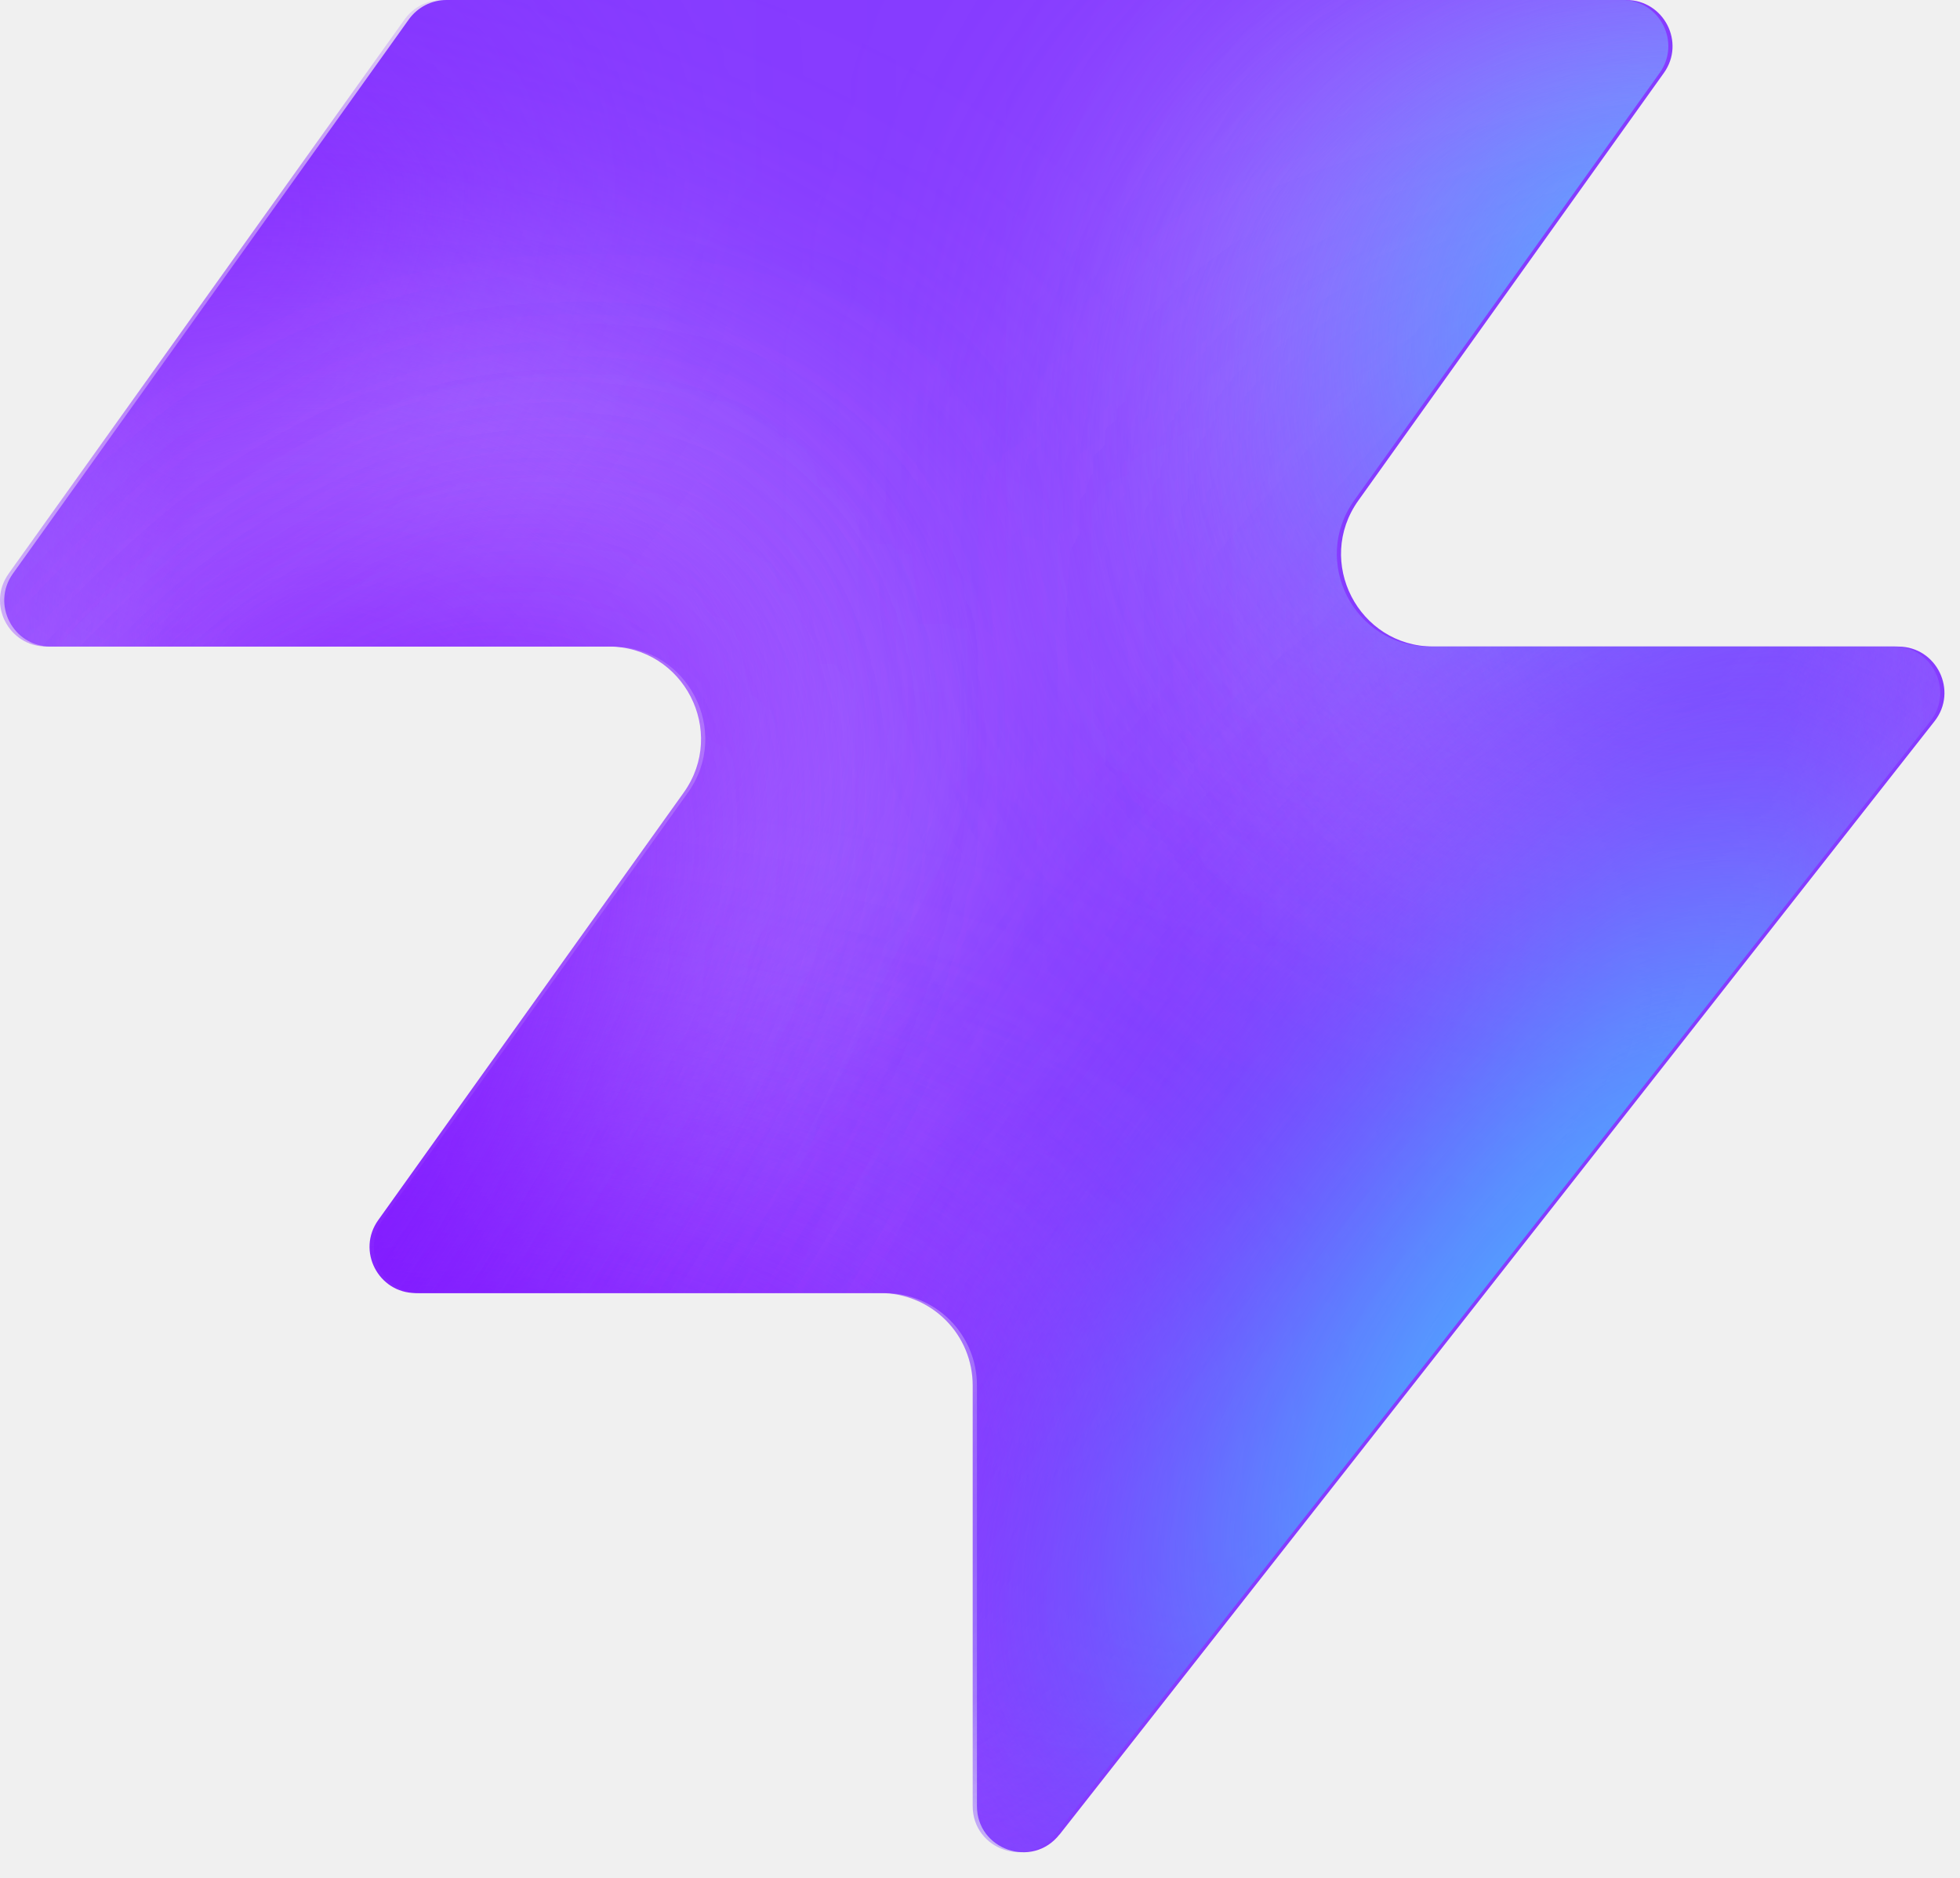
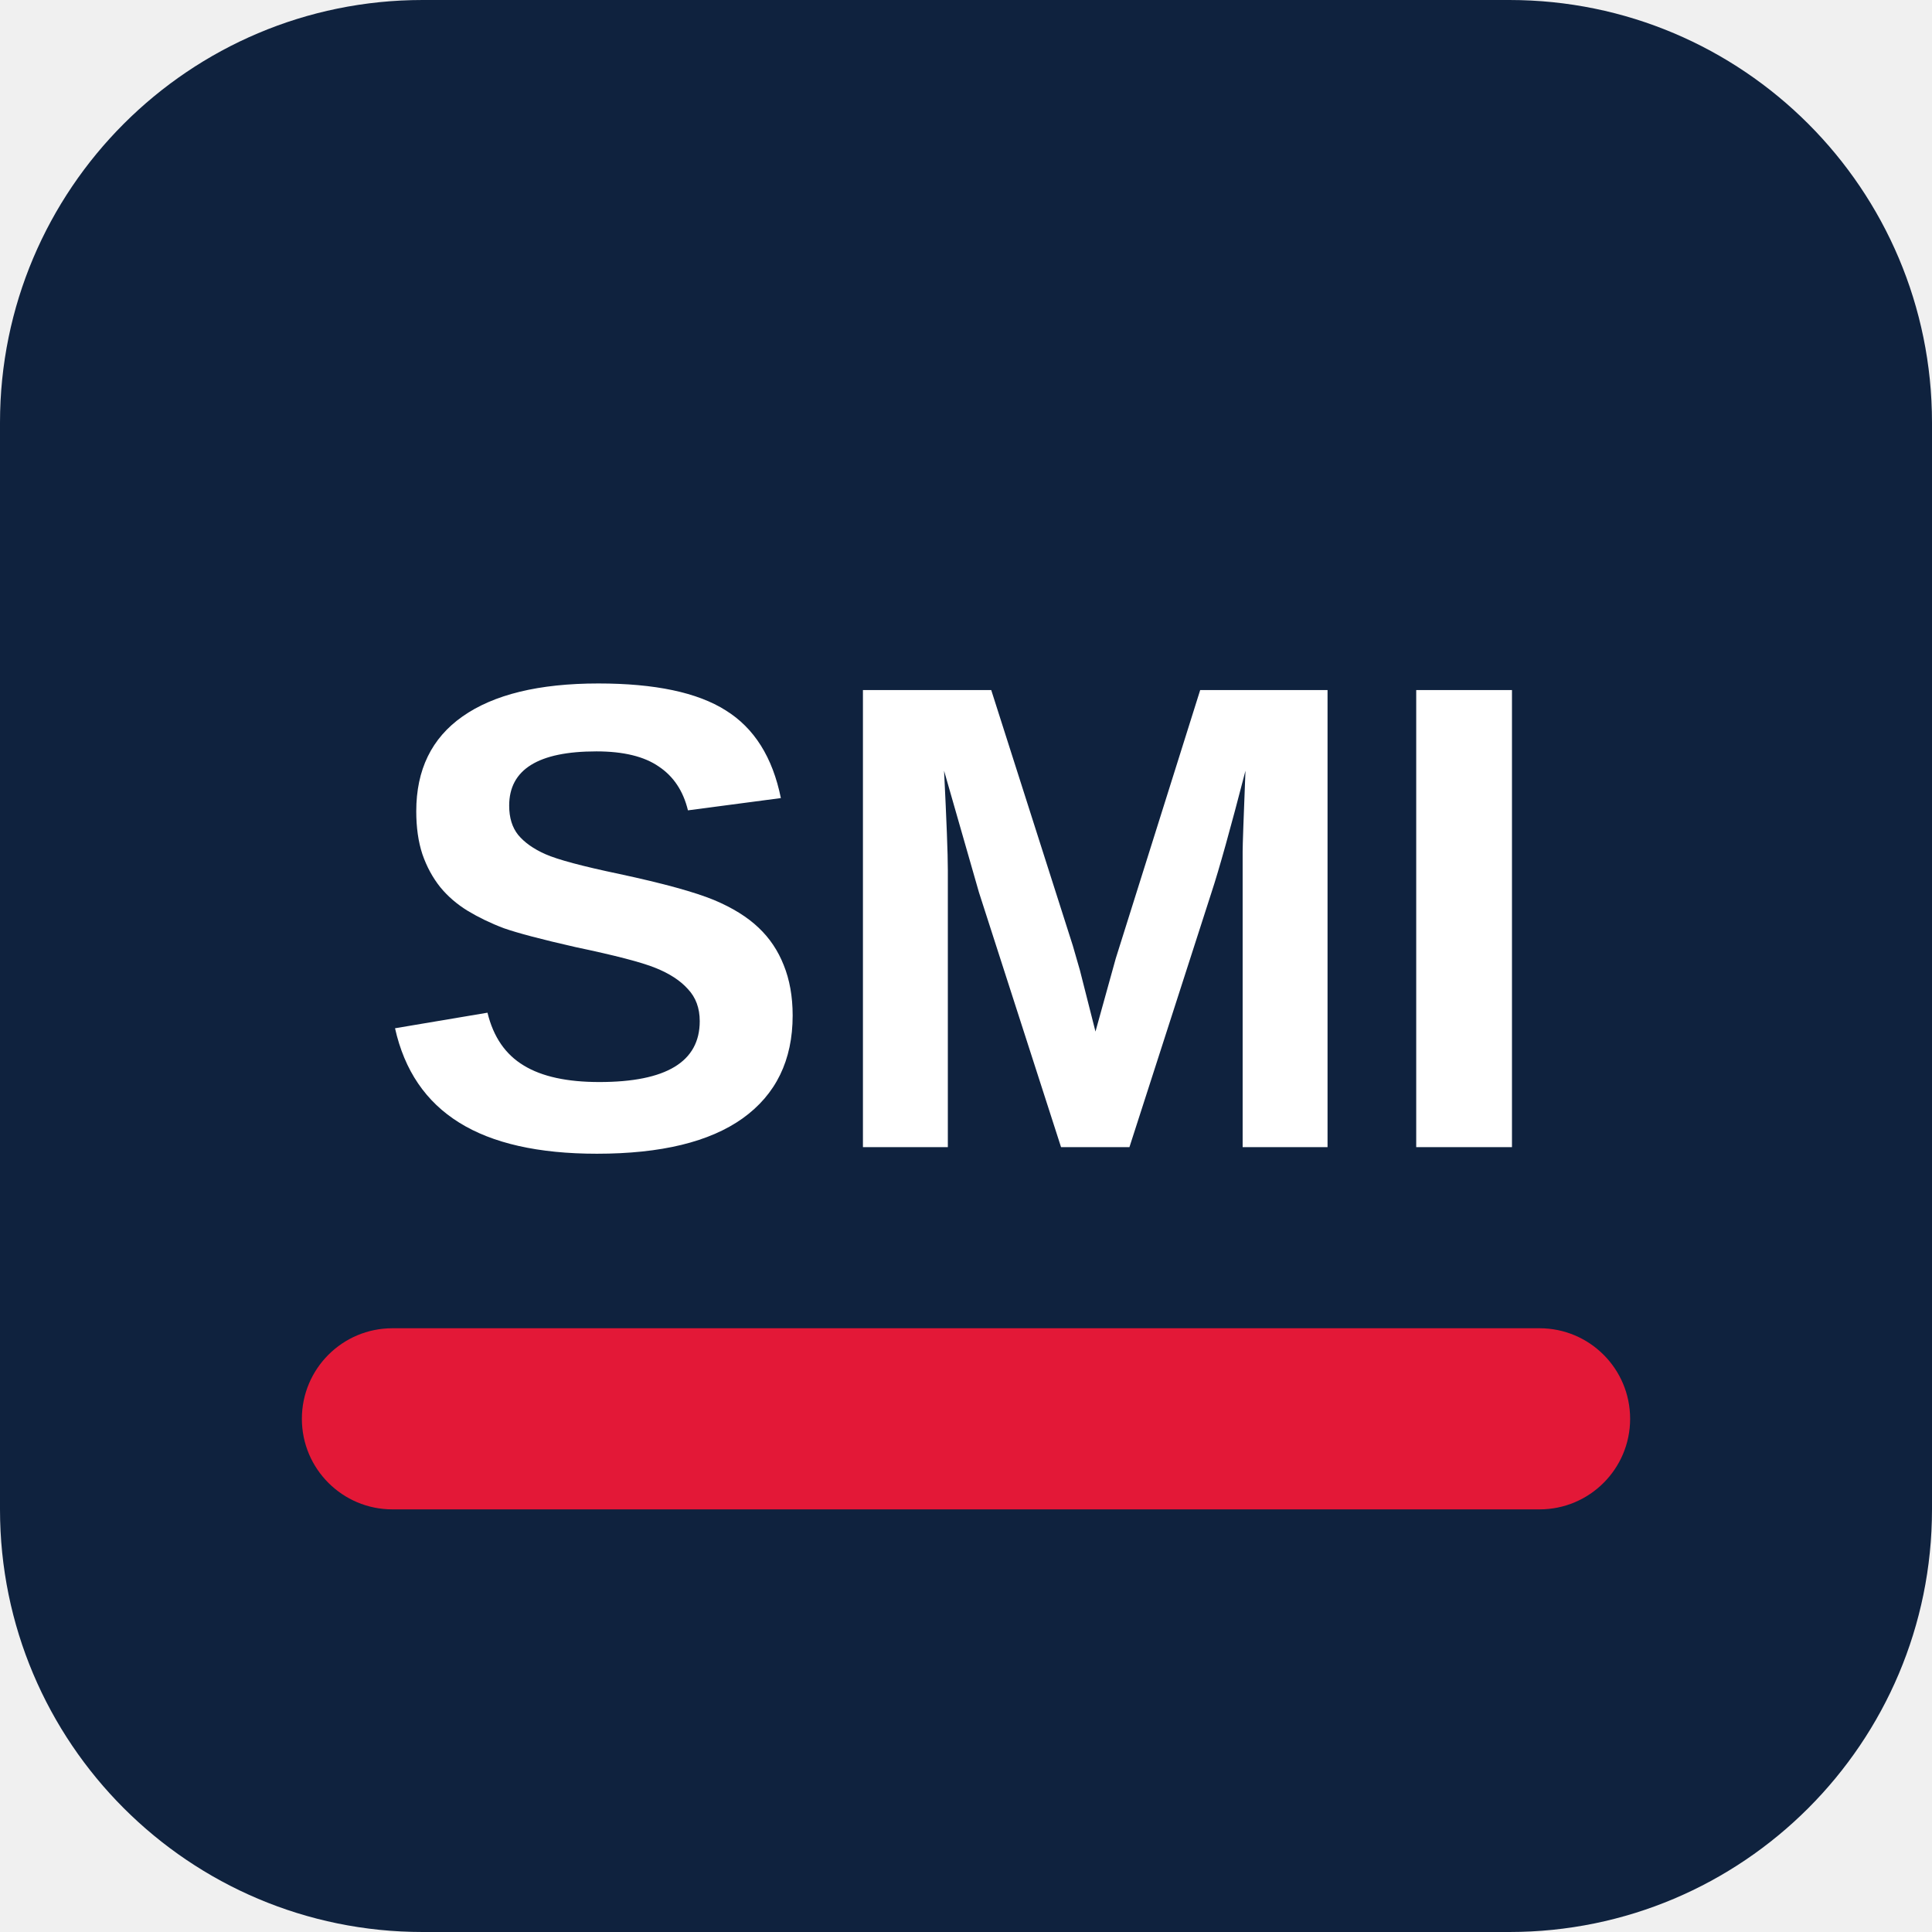
- <svg xmlns="http://www.w3.org/2000/svg" width="48" height="46" fill="none" viewBox="0 0 48 46">
-   <path fill="#863bff" d="M25.946 44.938c-.664.845-2.021.375-2.021-.698V33.937a2.26 2.26 0 0 0-2.262-2.262H10.287c-.92 0-1.456-1.04-.92-1.788l7.48-10.471c1.07-1.497 0-3.578-1.842-3.578H1.237c-.92 0-1.456-1.04-.92-1.788L10.013.474c.214-.297.556-.474.92-.474h28.894c.92 0 1.456 1.04.92 1.788l-7.48 10.471c-1.07 1.498 0 3.579 1.842 3.579h11.377c.943 0 1.473 1.088.89 1.83L25.947 44.94z" style="fill:#863bff;fill:color(display-p3 .525 .23 1);fill-opacity:1" />
-   <mask id="a" width="48" height="46" x="0" y="0" maskUnits="userSpaceOnUse" style="mask-type:alpha">
-     <path fill="#000" d="M25.842 44.938c-.664.844-2.021.375-2.021-.698V33.937a2.26 2.26 0 0 0-2.262-2.262H10.183c-.92 0-1.456-1.04-.92-1.788l7.48-10.471c1.07-1.498 0-3.579-1.842-3.579H1.133c-.92 0-1.456-1.04-.92-1.787L9.91.473c.214-.297.556-.474.92-.474h28.894c.92 0 1.456 1.04.92 1.788l-7.48 10.471c-1.07 1.498 0 3.578 1.842 3.578h11.377c.943 0 1.473 1.088.89 1.832L25.843 44.94z" style="fill:#000;fill-opacity:1" />
-   </mask>
-   <g mask="url(#a)">
-     <g filter="url(#b)">
-       <ellipse cx="5.508" cy="14.704" fill="#ede6ff" rx="5.508" ry="14.704" style="fill:#ede6ff;fill:color(display-p3 .927 .903 1);fill-opacity:1" transform="matrix(.00324 1 1 -.00324 -4.47 31.516)" />
-     </g>
-     <g filter="url(#c)">
-       <ellipse cx="10.399" cy="29.851" fill="#ede6ff" rx="10.399" ry="29.851" style="fill:#ede6ff;fill:color(display-p3 .927 .903 1);fill-opacity:1" transform="matrix(.00324 1 1 -.00324 -39.328 7.883)" />
-     </g>
-     <g filter="url(#d)">
-       <ellipse cx="5.508" cy="30.487" fill="#7e14ff" rx="5.508" ry="30.487" style="fill:#7e14ff;fill:color(display-p3 .492 .077 1);fill-opacity:1" transform="rotate(89.814 -25.913 -14.639)scale(1 -1)" />
-     </g>
-     <g filter="url(#e)">
-       <ellipse cx="5.508" cy="30.599" fill="#7e14ff" rx="5.508" ry="30.599" style="fill:#7e14ff;fill:color(display-p3 .492 .077 1);fill-opacity:1" transform="rotate(89.814 -32.644 -3.334)scale(1 -1)" />
-     </g>
-     <g filter="url(#f)">
-       <ellipse cx="5.508" cy="30.599" fill="#7e14ff" rx="5.508" ry="30.599" style="fill:#7e14ff;fill:color(display-p3 .492 .077 1);fill-opacity:1" transform="matrix(.00324 1 1 -.00324 -34.34 30.47)" />
-     </g>
-     <g filter="url(#g)">
-       <ellipse cx="14.072" cy="22.078" fill="#ede6ff" rx="14.072" ry="22.078" style="fill:#ede6ff;fill:color(display-p3 .927 .903 1);fill-opacity:1" transform="rotate(93.35 24.506 48.493)scale(-1 1)" />
-     </g>
-     <g filter="url(#h)">
-       <ellipse cx="3.47" cy="21.501" fill="#7e14ff" rx="3.47" ry="21.501" style="fill:#7e14ff;fill:color(display-p3 .492 .077 1);fill-opacity:1" transform="rotate(89.009 28.708 47.59)scale(-1 1)" />
-     </g>
-     <g filter="url(#i)">
-       <ellipse cx="3.47" cy="21.501" fill="#7e14ff" rx="3.47" ry="21.501" style="fill:#7e14ff;fill:color(display-p3 .492 .077 1);fill-opacity:1" transform="rotate(89.009 28.708 47.59)scale(-1 1)" />
-     </g>
-     <g filter="url(#j)">
-       <ellipse cx=".387" cy="8.972" fill="#7e14ff" rx="4.407" ry="29.108" style="fill:#7e14ff;fill:color(display-p3 .492 .077 1);fill-opacity:1" transform="rotate(39.51 .387 8.972)" />
-     </g>
-     <g filter="url(#k)">
-       <ellipse cx="47.523" cy="-6.092" fill="#7e14ff" rx="4.407" ry="29.108" style="fill:#7e14ff;fill:color(display-p3 .492 .077 1);fill-opacity:1" transform="rotate(37.892 47.523 -6.092)" />
-     </g>
-     <g filter="url(#l)">
-       <ellipse cx="41.412" cy="6.333" fill="#47bfff" rx="5.971" ry="9.665" style="fill:#47bfff;fill:color(display-p3 .28 .748 1);fill-opacity:1" transform="rotate(37.892 41.412 6.333)" />
-     </g>
-     <g filter="url(#m)">
-       <ellipse cx="-1.879" cy="38.332" fill="#7e14ff" rx="4.407" ry="29.108" style="fill:#7e14ff;fill:color(display-p3 .492 .077 1);fill-opacity:1" transform="rotate(37.892 -1.88 38.332)" />
-     </g>
-     <g filter="url(#n)">
-       <ellipse cx="-1.879" cy="38.332" fill="#7e14ff" rx="4.407" ry="29.108" style="fill:#7e14ff;fill:color(display-p3 .492 .077 1);fill-opacity:1" transform="rotate(37.892 -1.88 38.332)" />
-     </g>
-     <g filter="url(#o)">
-       <ellipse cx="35.651" cy="29.907" fill="#7e14ff" rx="4.407" ry="29.108" style="fill:#7e14ff;fill:color(display-p3 .492 .077 1);fill-opacity:1" transform="rotate(37.892 35.651 29.907)" />
-     </g>
-     <g filter="url(#p)">
-       <ellipse cx="38.418" cy="32.4" fill="#47bfff" rx="5.971" ry="15.297" style="fill:#47bfff;fill:color(display-p3 .28 .748 1);fill-opacity:1" transform="rotate(37.892 38.418 32.4)" />
-     </g>
-   </g>
-   <defs>
-     <filter id="b" width="60.045" height="41.654" x="-19.77" y="16.149" color-interpolation-filters="sRGB" filterUnits="userSpaceOnUse">
-       <feFlood flood-opacity="0" result="BackgroundImageFix" />
-       <feBlend in="SourceGraphic" in2="BackgroundImageFix" result="shape" />
-       <feGaussianBlur result="effect1_foregroundBlur_2002_17158" stdDeviation="7.659" />
-     </filter>
-     <filter id="c" width="90.34" height="51.437" x="-54.613" y="-7.533" color-interpolation-filters="sRGB" filterUnits="userSpaceOnUse">
-       <feFlood flood-opacity="0" result="BackgroundImageFix" />
-       <feBlend in="SourceGraphic" in2="BackgroundImageFix" result="shape" />
-       <feGaussianBlur result="effect1_foregroundBlur_2002_17158" stdDeviation="7.659" />
-     </filter>
-     <filter id="d" width="79.355" height="29.4" x="-49.64" y="2.03" color-interpolation-filters="sRGB" filterUnits="userSpaceOnUse">
-       <feFlood flood-opacity="0" result="BackgroundImageFix" />
-       <feBlend in="SourceGraphic" in2="BackgroundImageFix" result="shape" />
-       <feGaussianBlur result="effect1_foregroundBlur_2002_17158" stdDeviation="4.596" />
-     </filter>
-     <filter id="e" width="79.579" height="29.4" x="-45.045" y="20.029" color-interpolation-filters="sRGB" filterUnits="userSpaceOnUse">
-       <feFlood flood-opacity="0" result="BackgroundImageFix" />
-       <feBlend in="SourceGraphic" in2="BackgroundImageFix" result="shape" />
-       <feGaussianBlur result="effect1_foregroundBlur_2002_17158" stdDeviation="4.596" />
-     </filter>
-     <filter id="f" width="79.579" height="29.4" x="-43.513" y="21.178" color-interpolation-filters="sRGB" filterUnits="userSpaceOnUse">
-       <feFlood flood-opacity="0" result="BackgroundImageFix" />
-       <feBlend in="SourceGraphic" in2="BackgroundImageFix" result="shape" />
-       <feGaussianBlur result="effect1_foregroundBlur_2002_17158" stdDeviation="4.596" />
-     </filter>
-     <filter id="g" width="74.749" height="58.852" x="15.756" y="-17.901" color-interpolation-filters="sRGB" filterUnits="userSpaceOnUse">
-       <feFlood flood-opacity="0" result="BackgroundImageFix" />
-       <feBlend in="SourceGraphic" in2="BackgroundImageFix" result="shape" />
-       <feGaussianBlur result="effect1_foregroundBlur_2002_17158" stdDeviation="7.659" />
-     </filter>
-     <filter id="h" width="61.377" height="25.362" x="23.548" y="2.284" color-interpolation-filters="sRGB" filterUnits="userSpaceOnUse">
-       <feFlood flood-opacity="0" result="BackgroundImageFix" />
-       <feBlend in="SourceGraphic" in2="BackgroundImageFix" result="shape" />
-       <feGaussianBlur result="effect1_foregroundBlur_2002_17158" stdDeviation="4.596" />
-     </filter>
-     <filter id="i" width="61.377" height="25.362" x="23.548" y="2.284" color-interpolation-filters="sRGB" filterUnits="userSpaceOnUse">
-       <feFlood flood-opacity="0" result="BackgroundImageFix" />
-       <feBlend in="SourceGraphic" in2="BackgroundImageFix" result="shape" />
-       <feGaussianBlur result="effect1_foregroundBlur_2002_17158" stdDeviation="4.596" />
-     </filter>
-     <filter id="j" width="56.045" height="63.649" x="-27.636" y="-22.853" color-interpolation-filters="sRGB" filterUnits="userSpaceOnUse">
-       <feFlood flood-opacity="0" result="BackgroundImageFix" />
-       <feBlend in="SourceGraphic" in2="BackgroundImageFix" result="shape" />
-       <feGaussianBlur result="effect1_foregroundBlur_2002_17158" stdDeviation="4.596" />
-     </filter>
-     <filter id="k" width="54.814" height="64.646" x="20.116" y="-38.415" color-interpolation-filters="sRGB" filterUnits="userSpaceOnUse">
-       <feFlood flood-opacity="0" result="BackgroundImageFix" />
-       <feBlend in="SourceGraphic" in2="BackgroundImageFix" result="shape" />
-       <feGaussianBlur result="effect1_foregroundBlur_2002_17158" stdDeviation="4.596" />
-     </filter>
-     <filter id="l" width="33.541" height="35.313" x="24.641" y="-11.323" color-interpolation-filters="sRGB" filterUnits="userSpaceOnUse">
-       <feFlood flood-opacity="0" result="BackgroundImageFix" />
-       <feBlend in="SourceGraphic" in2="BackgroundImageFix" result="shape" />
-       <feGaussianBlur result="effect1_foregroundBlur_2002_17158" stdDeviation="4.596" />
-     </filter>
-     <filter id="m" width="54.814" height="64.646" x="-29.286" y="6.009" color-interpolation-filters="sRGB" filterUnits="userSpaceOnUse">
-       <feFlood flood-opacity="0" result="BackgroundImageFix" />
-       <feBlend in="SourceGraphic" in2="BackgroundImageFix" result="shape" />
-       <feGaussianBlur result="effect1_foregroundBlur_2002_17158" stdDeviation="4.596" />
-     </filter>
-     <filter id="n" width="54.814" height="64.646" x="-29.286" y="6.009" color-interpolation-filters="sRGB" filterUnits="userSpaceOnUse">
-       <feFlood flood-opacity="0" result="BackgroundImageFix" />
-       <feBlend in="SourceGraphic" in2="BackgroundImageFix" result="shape" />
-       <feGaussianBlur result="effect1_foregroundBlur_2002_17158" stdDeviation="4.596" />
-     </filter>
-     <filter id="o" width="54.814" height="64.646" x="8.244" y="-2.416" color-interpolation-filters="sRGB" filterUnits="userSpaceOnUse">
-       <feFlood flood-opacity="0" result="BackgroundImageFix" />
-       <feBlend in="SourceGraphic" in2="BackgroundImageFix" result="shape" />
-       <feGaussianBlur result="effect1_foregroundBlur_2002_17158" stdDeviation="4.596" />
-     </filter>
-     <filter id="p" width="39.409" height="43.623" x="18.713" y="10.588" color-interpolation-filters="sRGB" filterUnits="userSpaceOnUse">
-       <feFlood flood-opacity="0" result="BackgroundImageFix" />
-       <feBlend in="SourceGraphic" in2="BackgroundImageFix" result="shape" />
-       <feGaussianBlur result="effect1_foregroundBlur_2002_17158" stdDeviation="4.596" />
-     </filter>
-   </defs>
+ <svg xmlns="http://www.w3.org/2000/svg" viewBox="0 0 64 64">
+   <rect width="64" height="64" rx="14" fill="#0f223e" />
+   <rect x="10" y="44" width="44" height="6" rx="3" fill="#E31837" />
+   <text x="32" y="38" text-anchor="middle" font-family="Segoe UI, Arial, sans-serif" font-size="22" font-weight="700" fill="#ffffff">SMI</text>
</svg>
